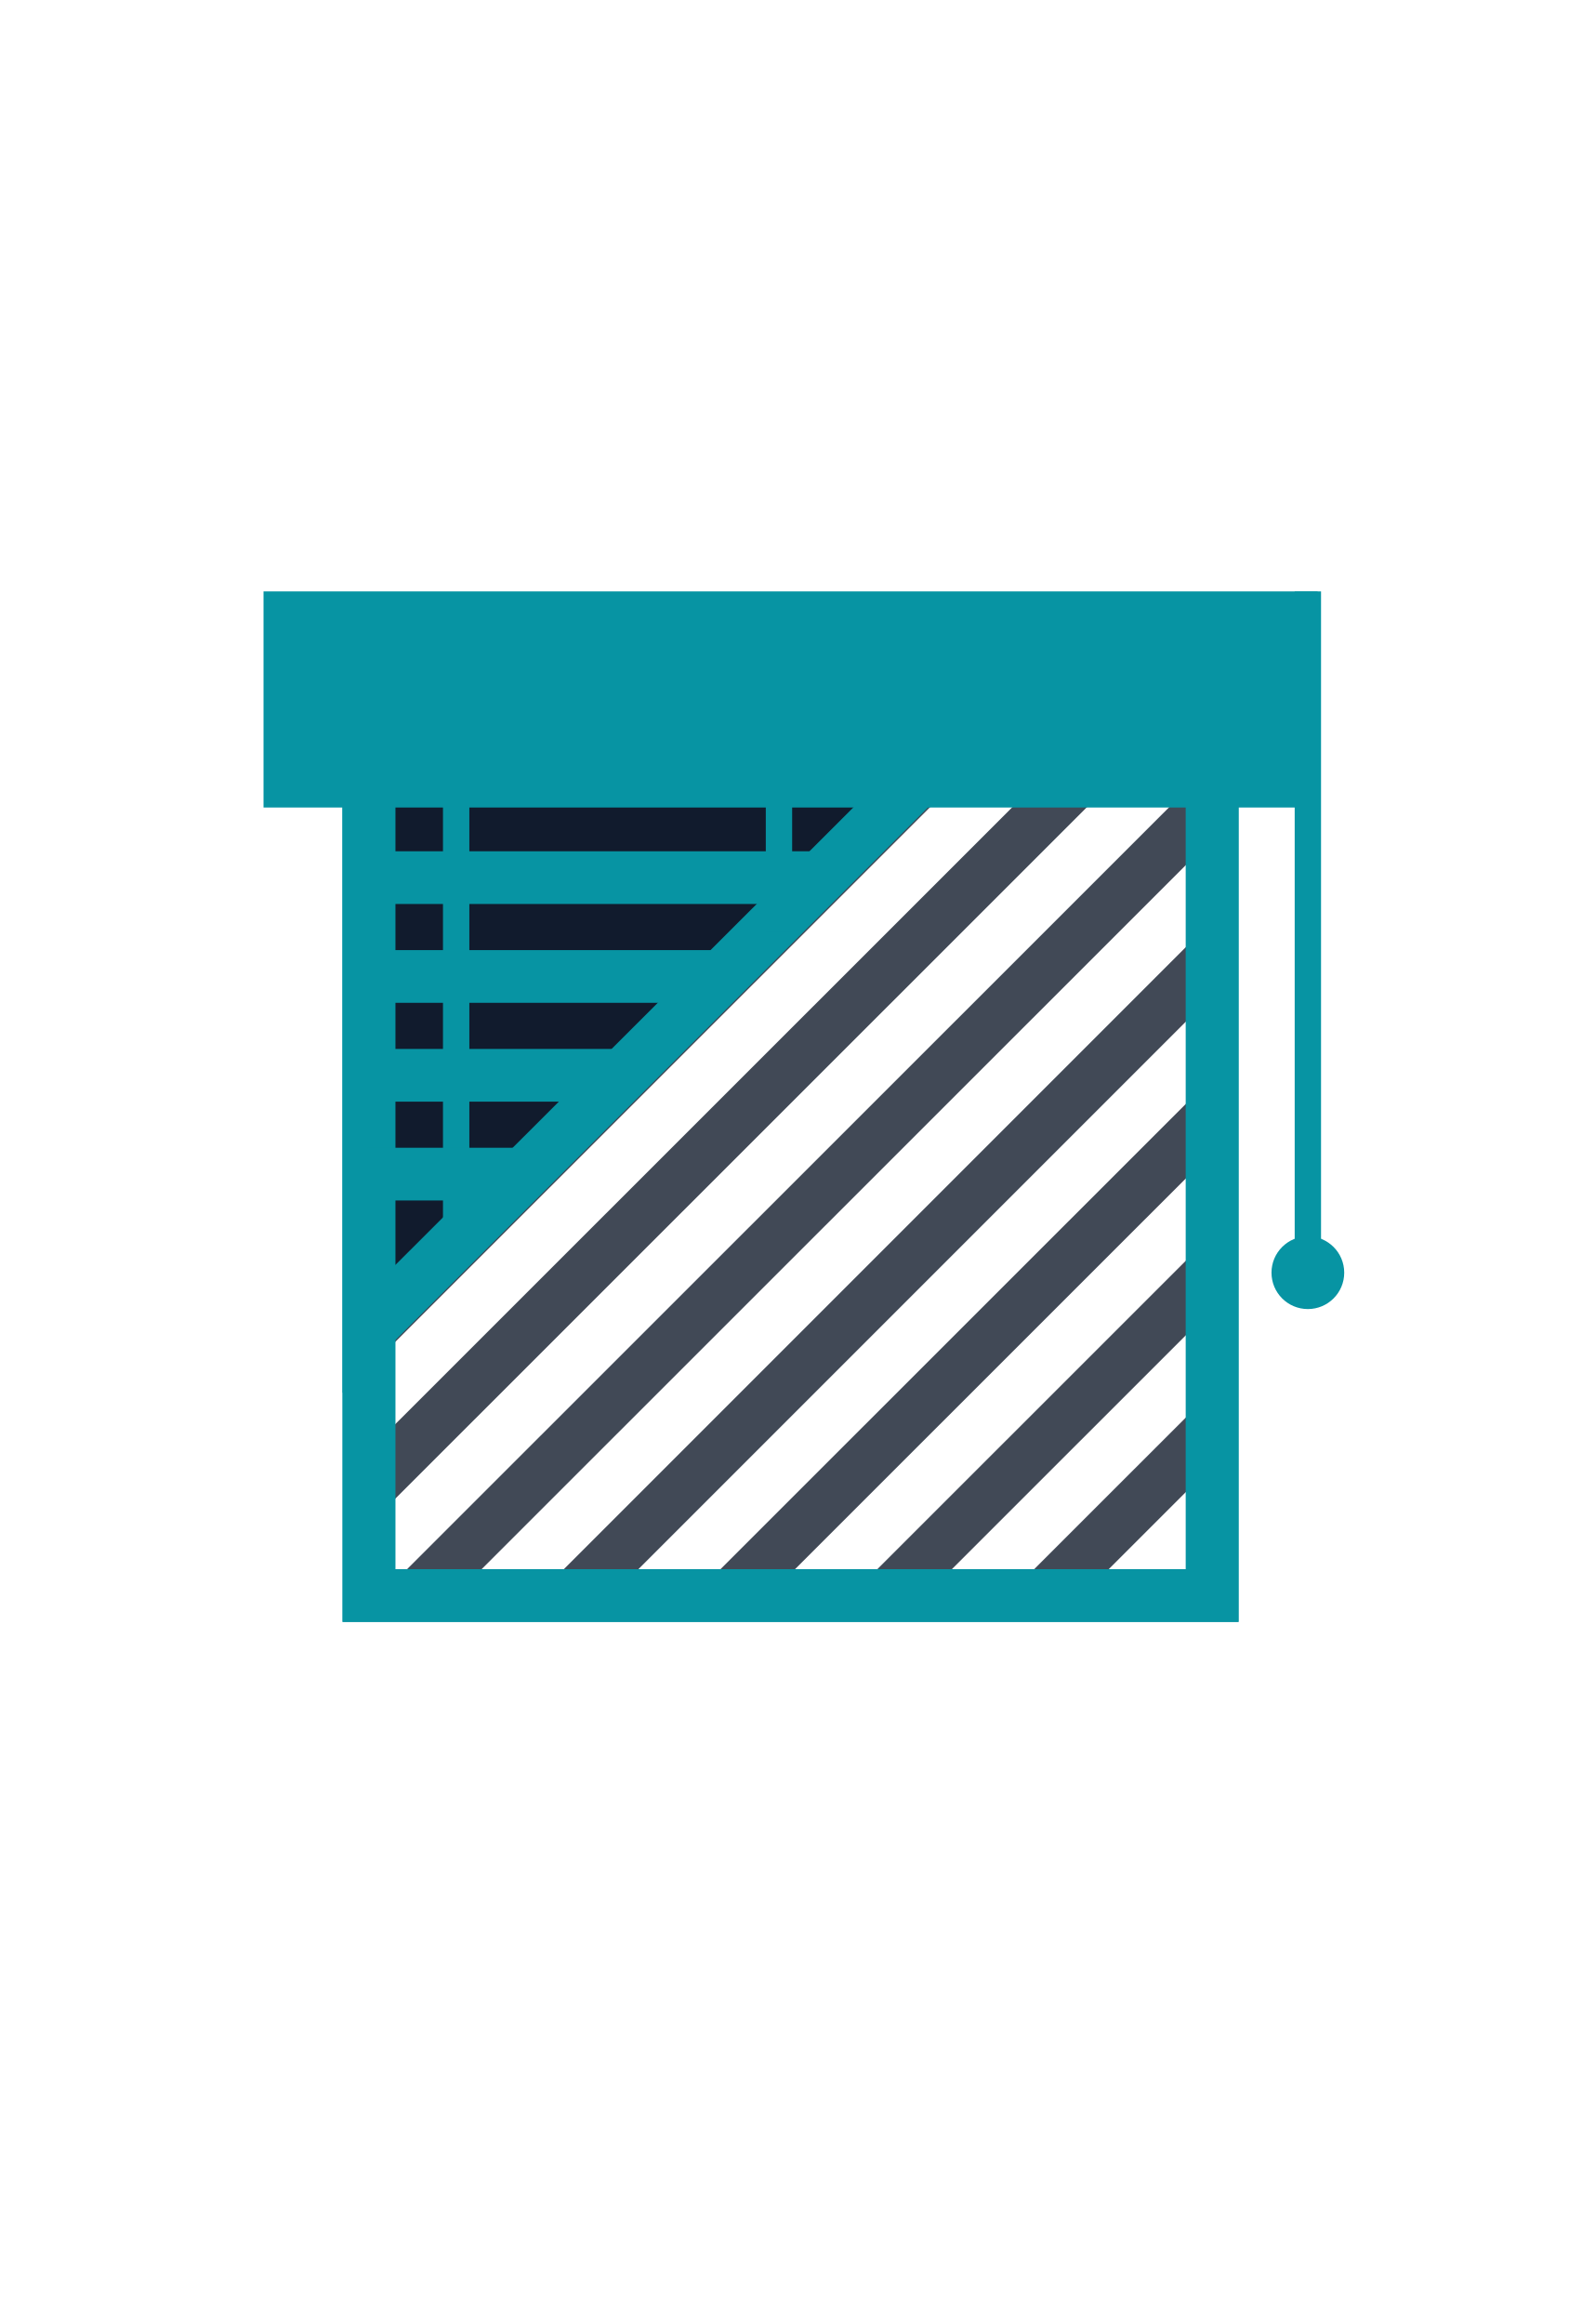
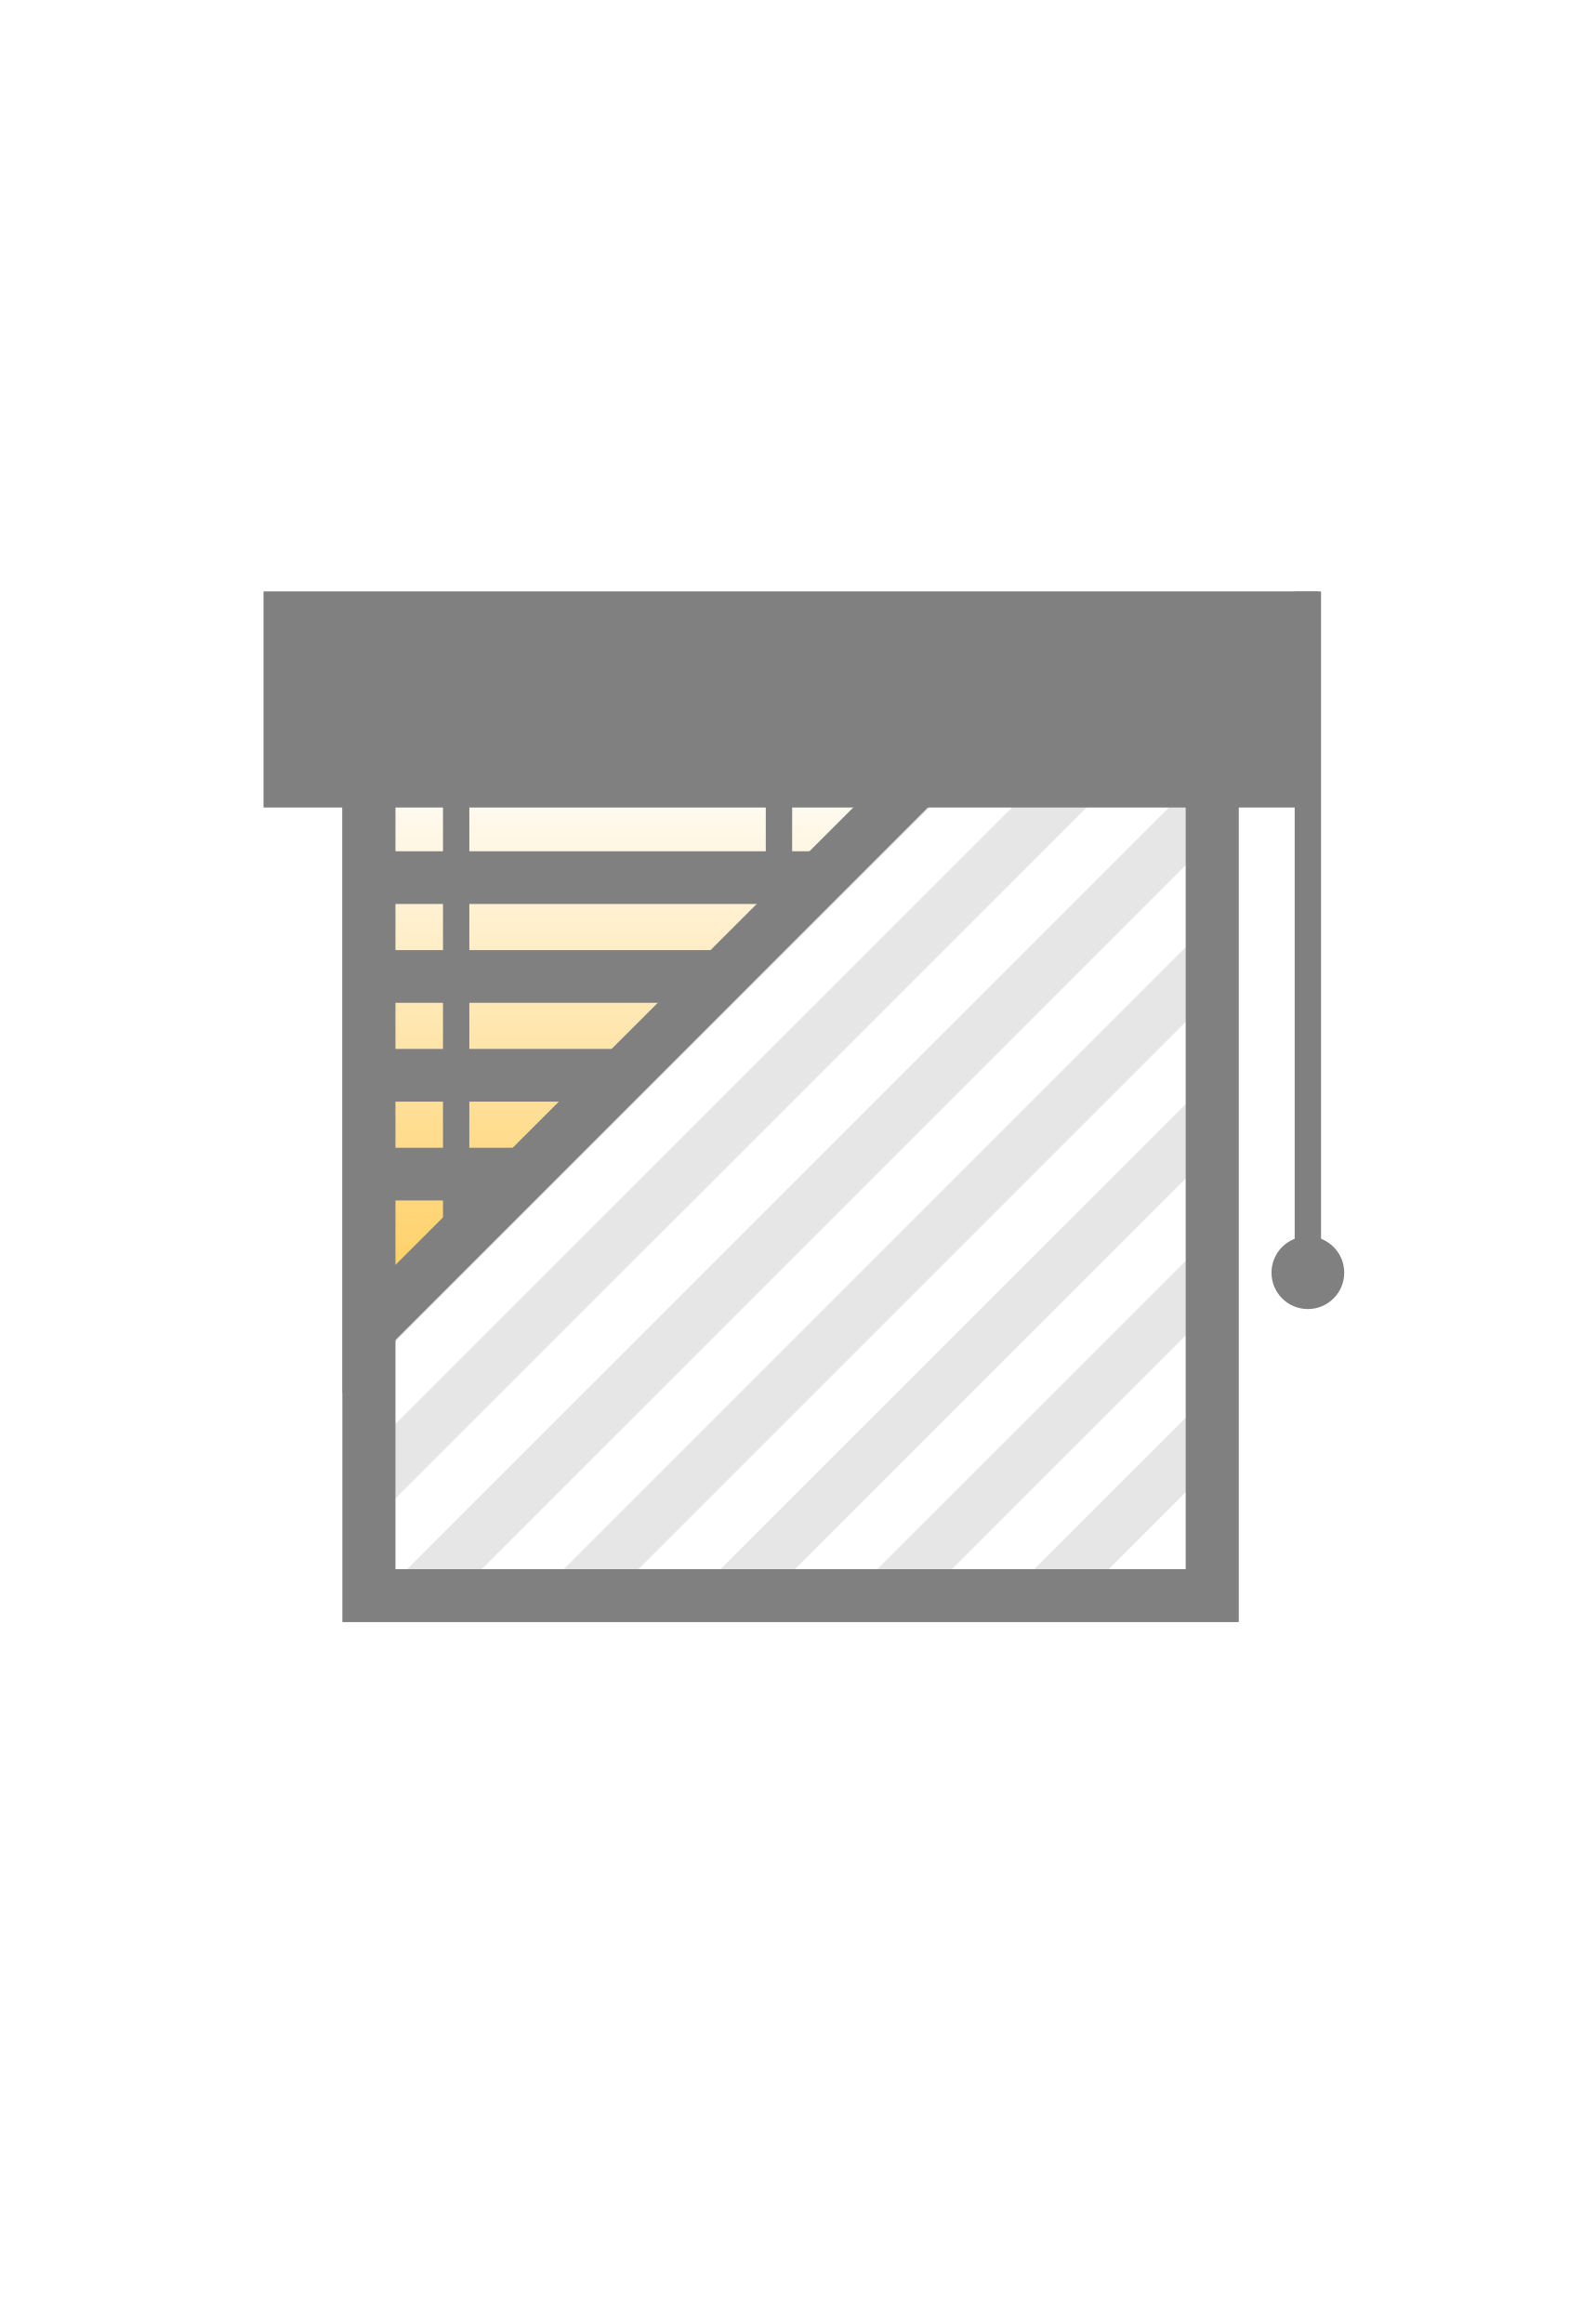
<svg xmlns="http://www.w3.org/2000/svg" viewBox="0 0 60 88.18">
  <defs>
-     <style>.cls-1,.cls-3,.cls-6,.cls-7{fill:none;}.cls-2{clip-path:url(#clip-path);}.cls-3{stroke:#414956;}.cls-3,.cls-6,.cls-7{stroke-miterlimit:10;}.cls-3,.cls-7{stroke-width:2px;}.cls-4{fill:#0794a3;}.cls-5{fill:#111b2d;}.cls-6,.cls-7{stroke:#0794a3;}</style>
+     <style>.cls-1,.cls-3,.cls-6,.cls-7{fill:none;}.cls-2{clip-path:url(#clip-path);}.cls-3{stroke:#e6e6e6;}.cls-3,.cls-6,.cls-7{stroke-miterlimit:10;}.cls-3,.cls-7{stroke-width:2px;}.cls-4{fill:gray;}.cls-5{fill:url(#New_Gradient_Swatch_5);}.cls-6,.cls-7{stroke:gray;}</style>
    <clipPath id="clip-path">
      <rect class="cls-1" x="13.92" y="28.64" width="32.17" height="32.06" />
    </clipPath>
+     <linearGradient id="New_Gradient_Swatch_5" x1="-562.64" y1="-538.19" x2="-540.75" y2="-538.19" gradientTransform="translate(-513.25 591.19) rotate(90)" gradientUnits="userSpaceOnUse">
+       <stop offset="0" stop-color="#fff" />
+       <stop offset="1" stop-color="#ffcb56" />
+     </linearGradient>
  </defs>
  <g id="Layer_2" data-name="Layer 2">
    <g id="Layer_2-2" data-name="Layer 2">
      <g class="cls-2">
        <line class="cls-3" x1="45.96" y1="0.71" x2="12.72" y2="33.94" />
        <line class="cls-3" x1="45.96" y1="6.65" x2="12.72" y2="39.89" />
        <line class="cls-3" x1="45.96" y1="12.6" x2="12.72" y2="45.83" />
        <line class="cls-3" x1="45.96" y1="18.55" x2="12.72" y2="51.78" />
        <line class="cls-3" x1="45.96" y1="24.5" x2="12.72" y2="57.73" />
        <line class="cls-3" x1="45.96" y1="30.45" x2="12.72" y2="63.68" />
        <line class="cls-3" x1="45.96" y1="36.39" x2="12.72" y2="69.63" />
        <line class="cls-3" x1="45.96" y1="42.34" x2="12.72" y2="75.57" />
        <line class="cls-3" x1="45.96" y1="48.29" x2="12.72" y2="81.52" />
        <line class="cls-3" x1="45.96" y1="54.24" x2="12.72" y2="87.47" />
      </g>
      <path class="cls-4" d="M45,29.54v30H15v-30H45m2-2H13v34H47v-34Z" />
-       <polygon class="cls-5" points="13.99 28.54 35.89 28.54 13.99 50.44 13.99 28.54" />
+       <polygon class="cls-5" points="14 28.54 35.89 28.54 14 50.44 14 28.54" />
      <path class="cls-4" d="M33.48,29.54,15,48V29.54H33.48m4.83-2H13V52.85L38.31,27.54Z" />
      <path class="cls-4" d="M45,29.54v30H15v-30H45m2-2H13v34H47v-34Z" />
      <rect class="cls-1" y="14.55" width="60" height="60" />
      <line class="cls-6" x1="49.63" y1="22.44" x2="49.63" y2="48.86" />
      <circle class="cls-4" cx="49.63" cy="48.29" r="1.38" />
      <line class="cls-6" x1="17.31" y1="25.2" x2="17.31" y2="47.57" />
      <line class="cls-6" x1="29.56" y1="24.38" x2="29.56" y2="35.37" />
      <line class="cls-7" x1="13.92" y1="29.55" x2="34.81" y2="29.55" />
      <line class="cls-7" x1="13.92" y1="33.3" x2="31.1" y2="33.3" />
      <line class="cls-7" x1="13.92" y1="37.05" x2="27.38" y2="37.05" />
      <line class="cls-7" x1="13.92" y1="40.8" x2="23.67" y2="40.8" />
      <line class="cls-7" x1="13.92" y1="44.55" x2="19.96" y2="44.55" />
-       <rect class="cls-4" x="11" y="23.44" width="38.01" height="6.19" />
+       <rect class="cls-4" x="11" y="23.44" width="38" height="6.19" />
      <path class="cls-4" d="M48,24.44v4.2H12v-4.2H48m2-2H10v8.2H50v-8.2Z" />
    </g>
  </g>
</svg>
